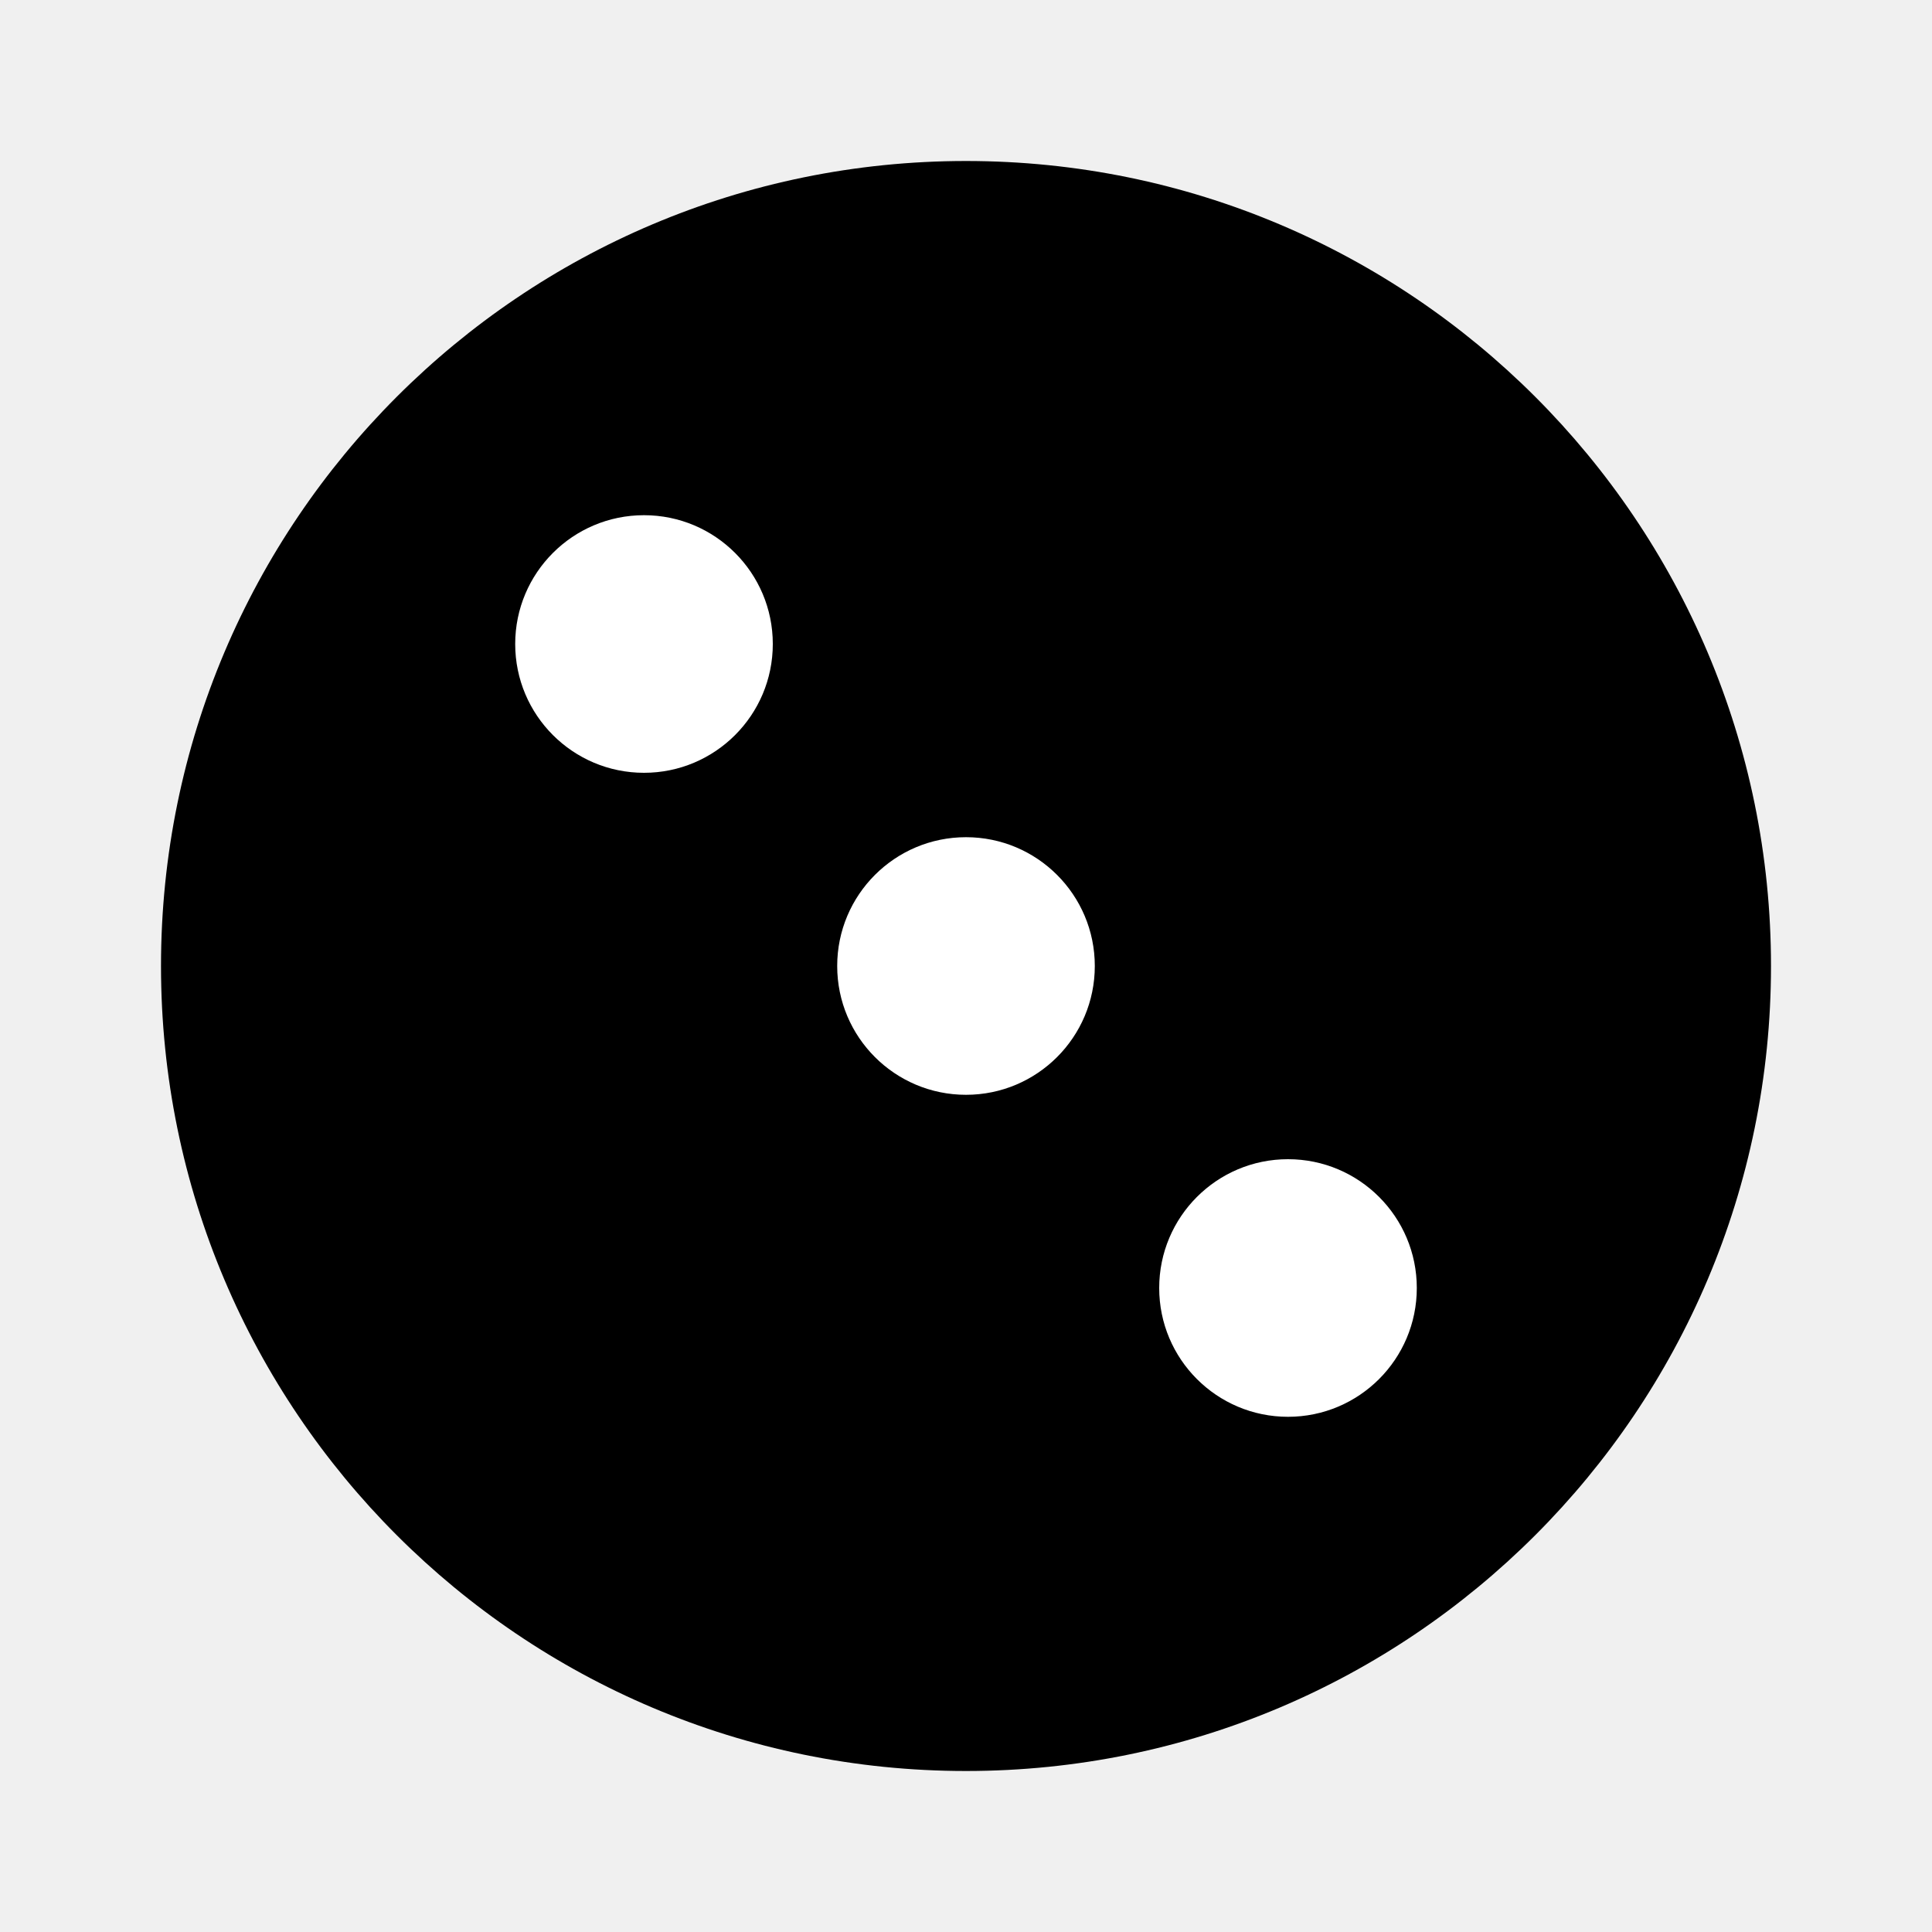
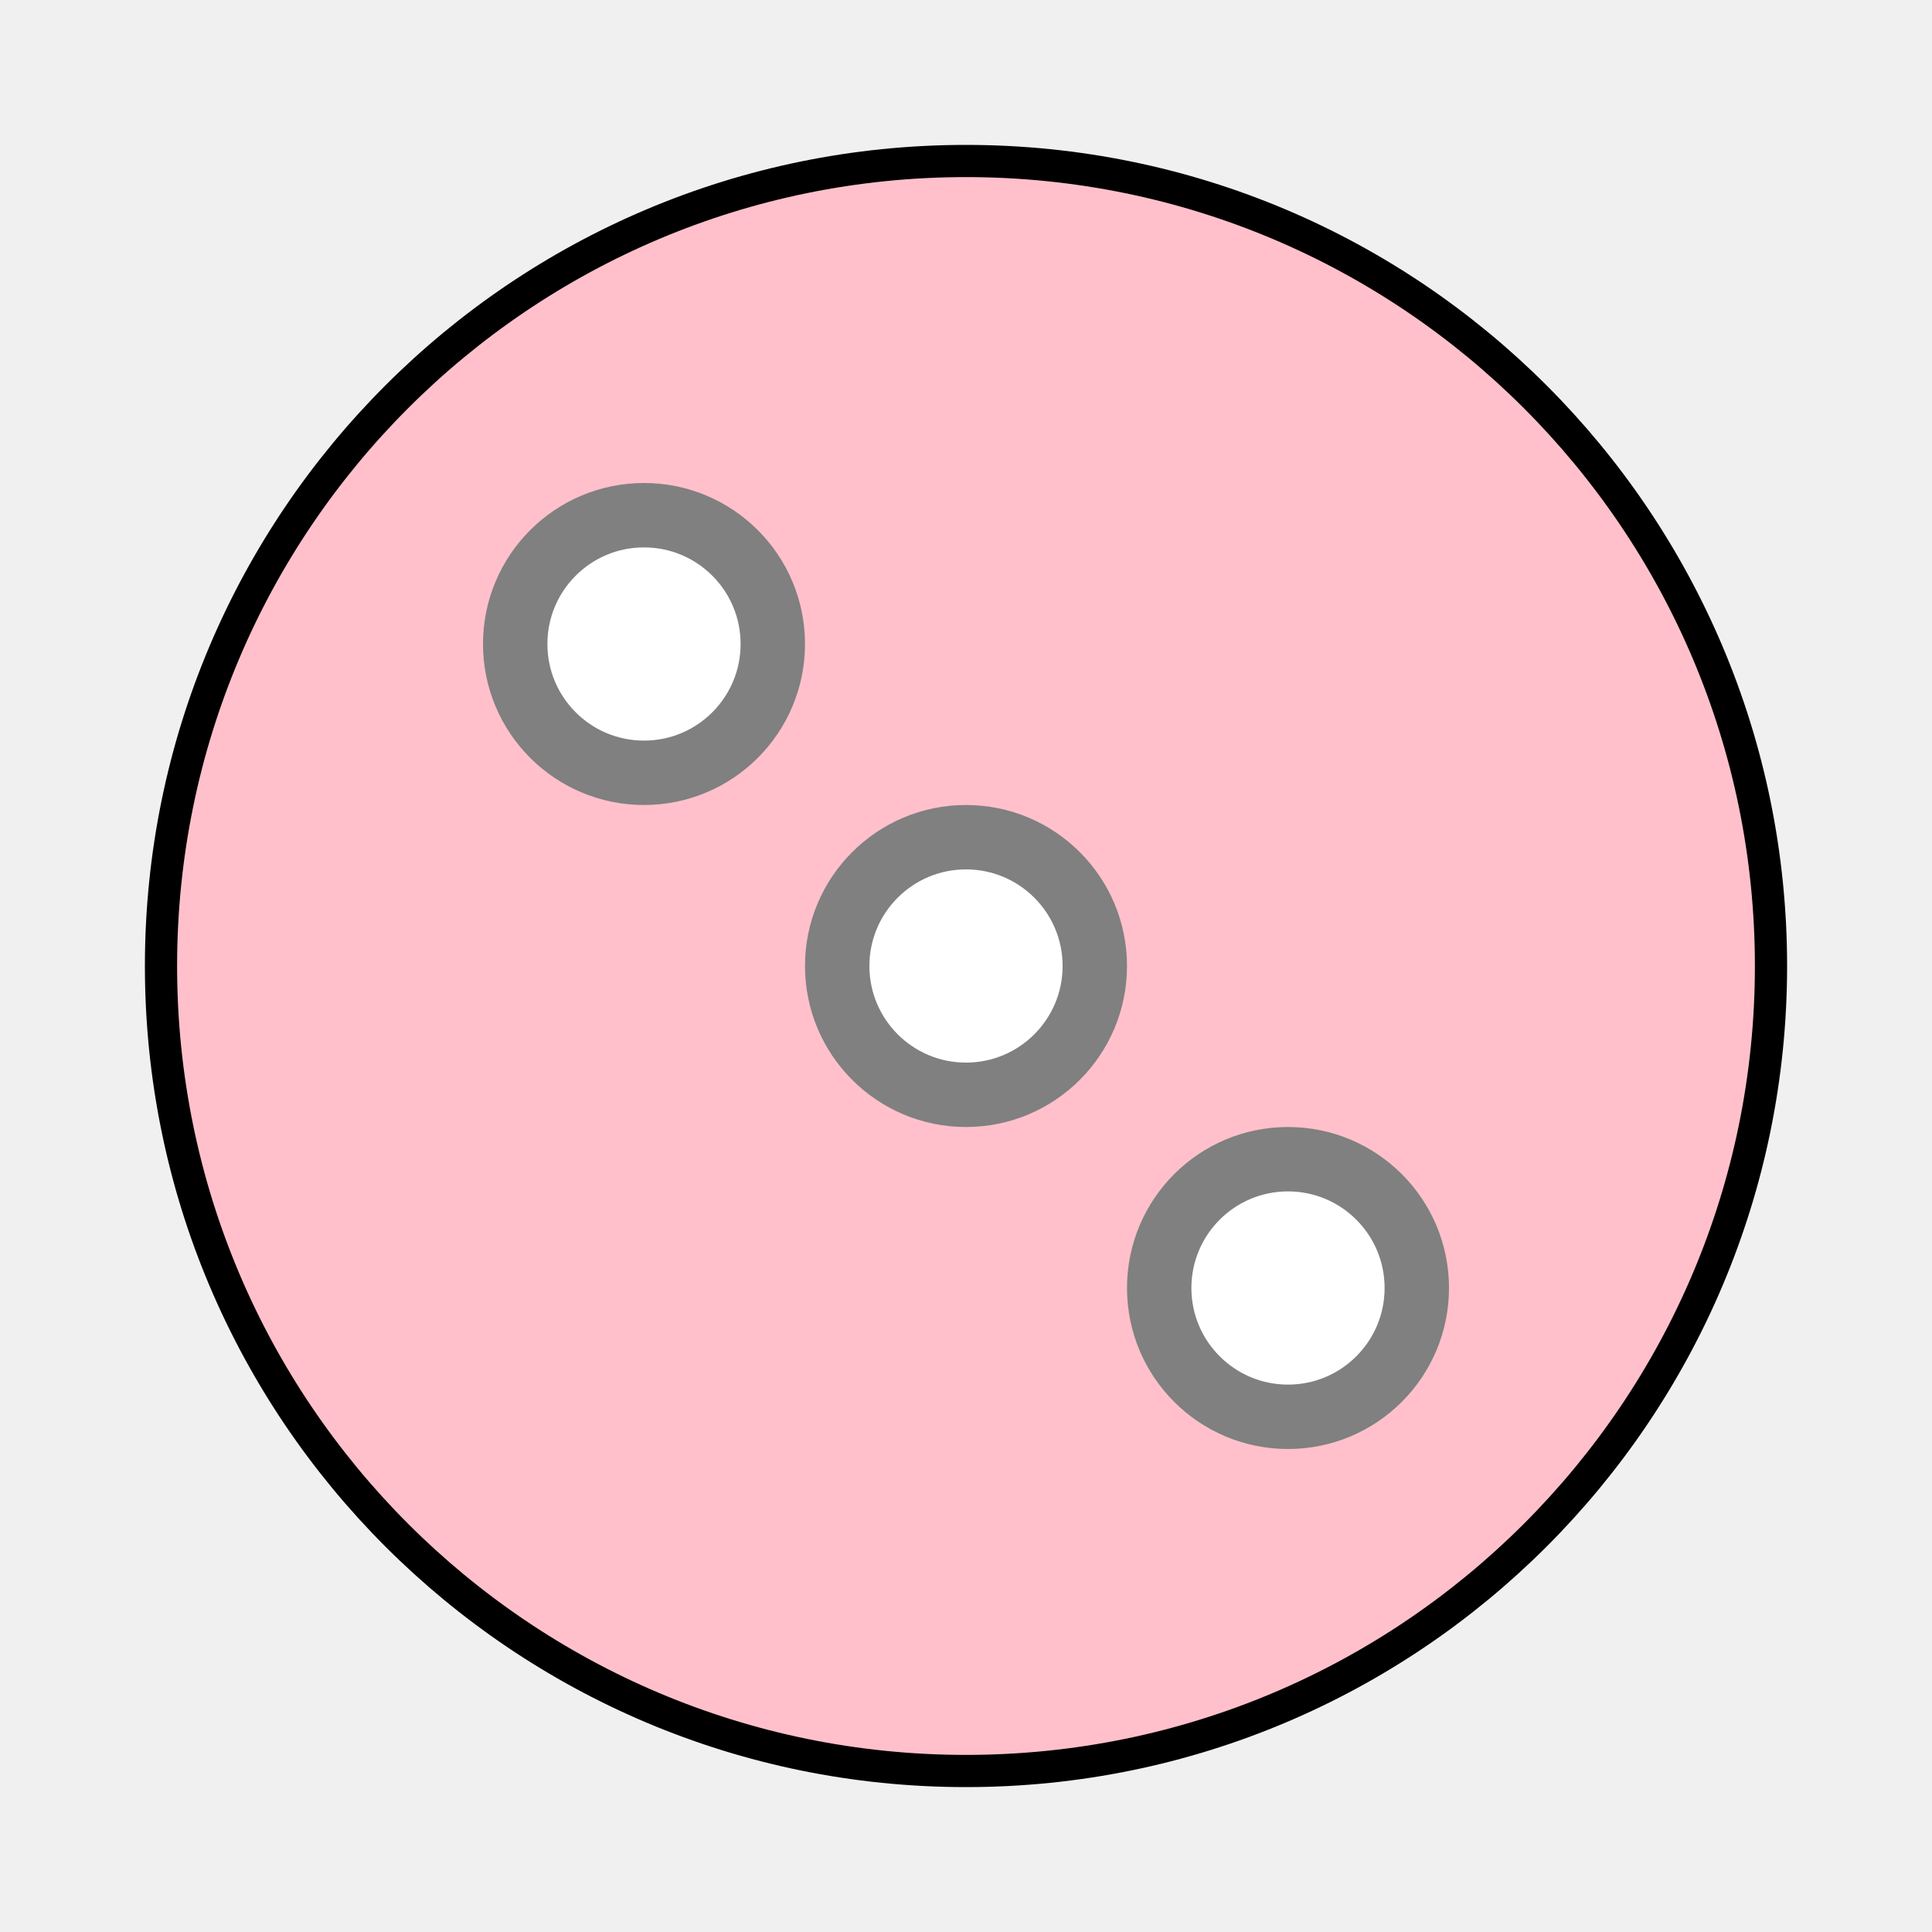
<svg xmlns="http://www.w3.org/2000/svg" width="60" height="60" class="piece">
  <style>
+         .pieceDisc {
+             stroke: black;
+             stroke-width: 1px;
+             fill: pink;
+         }
        .pip {
            fill: white;
+             stroke: gray;
+             stroke-width: 2px;
        }
    </style>
-   <circle r="25" cx="30" cy="30" />
+   <circle r="25" cx="30" cy="30" class="pieceDisc" />
  <g class="pip">
    <circle r="4" cx="30" cy="30" />
    <circle r="4" cx="20" cy="20" />
    <circle r="4" cx="40" cy="40" />
  </g>
</svg>
